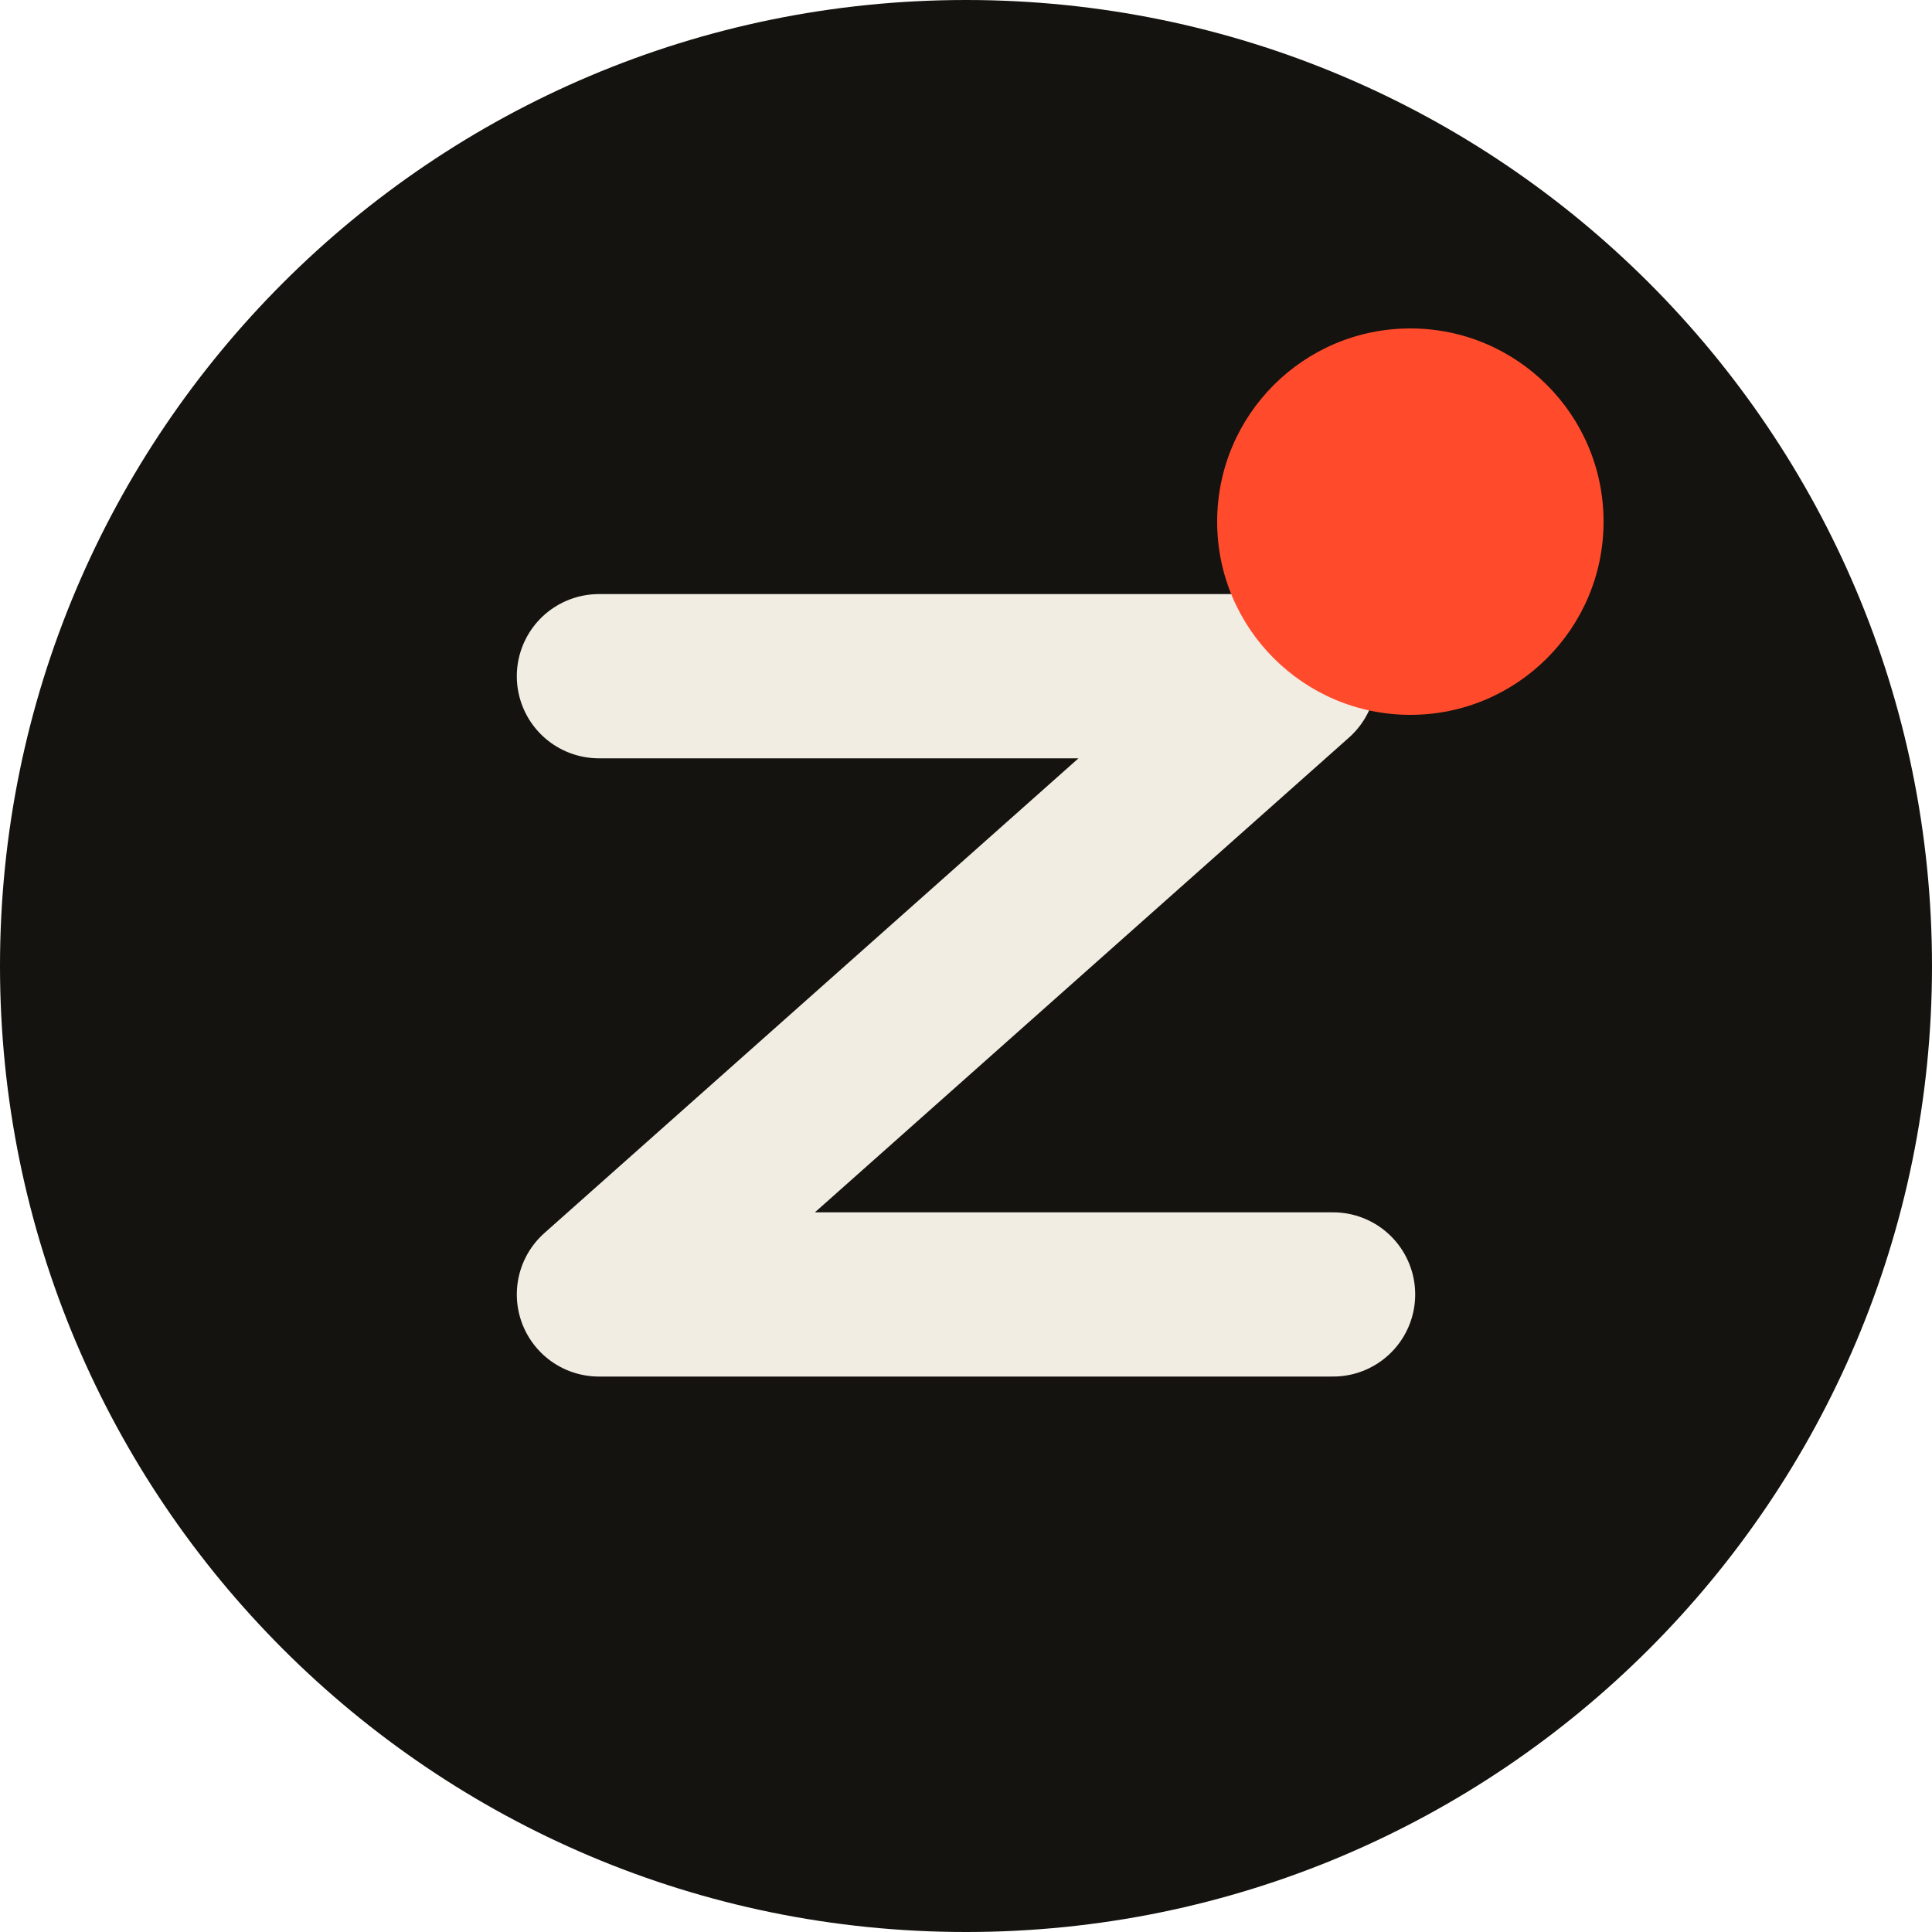
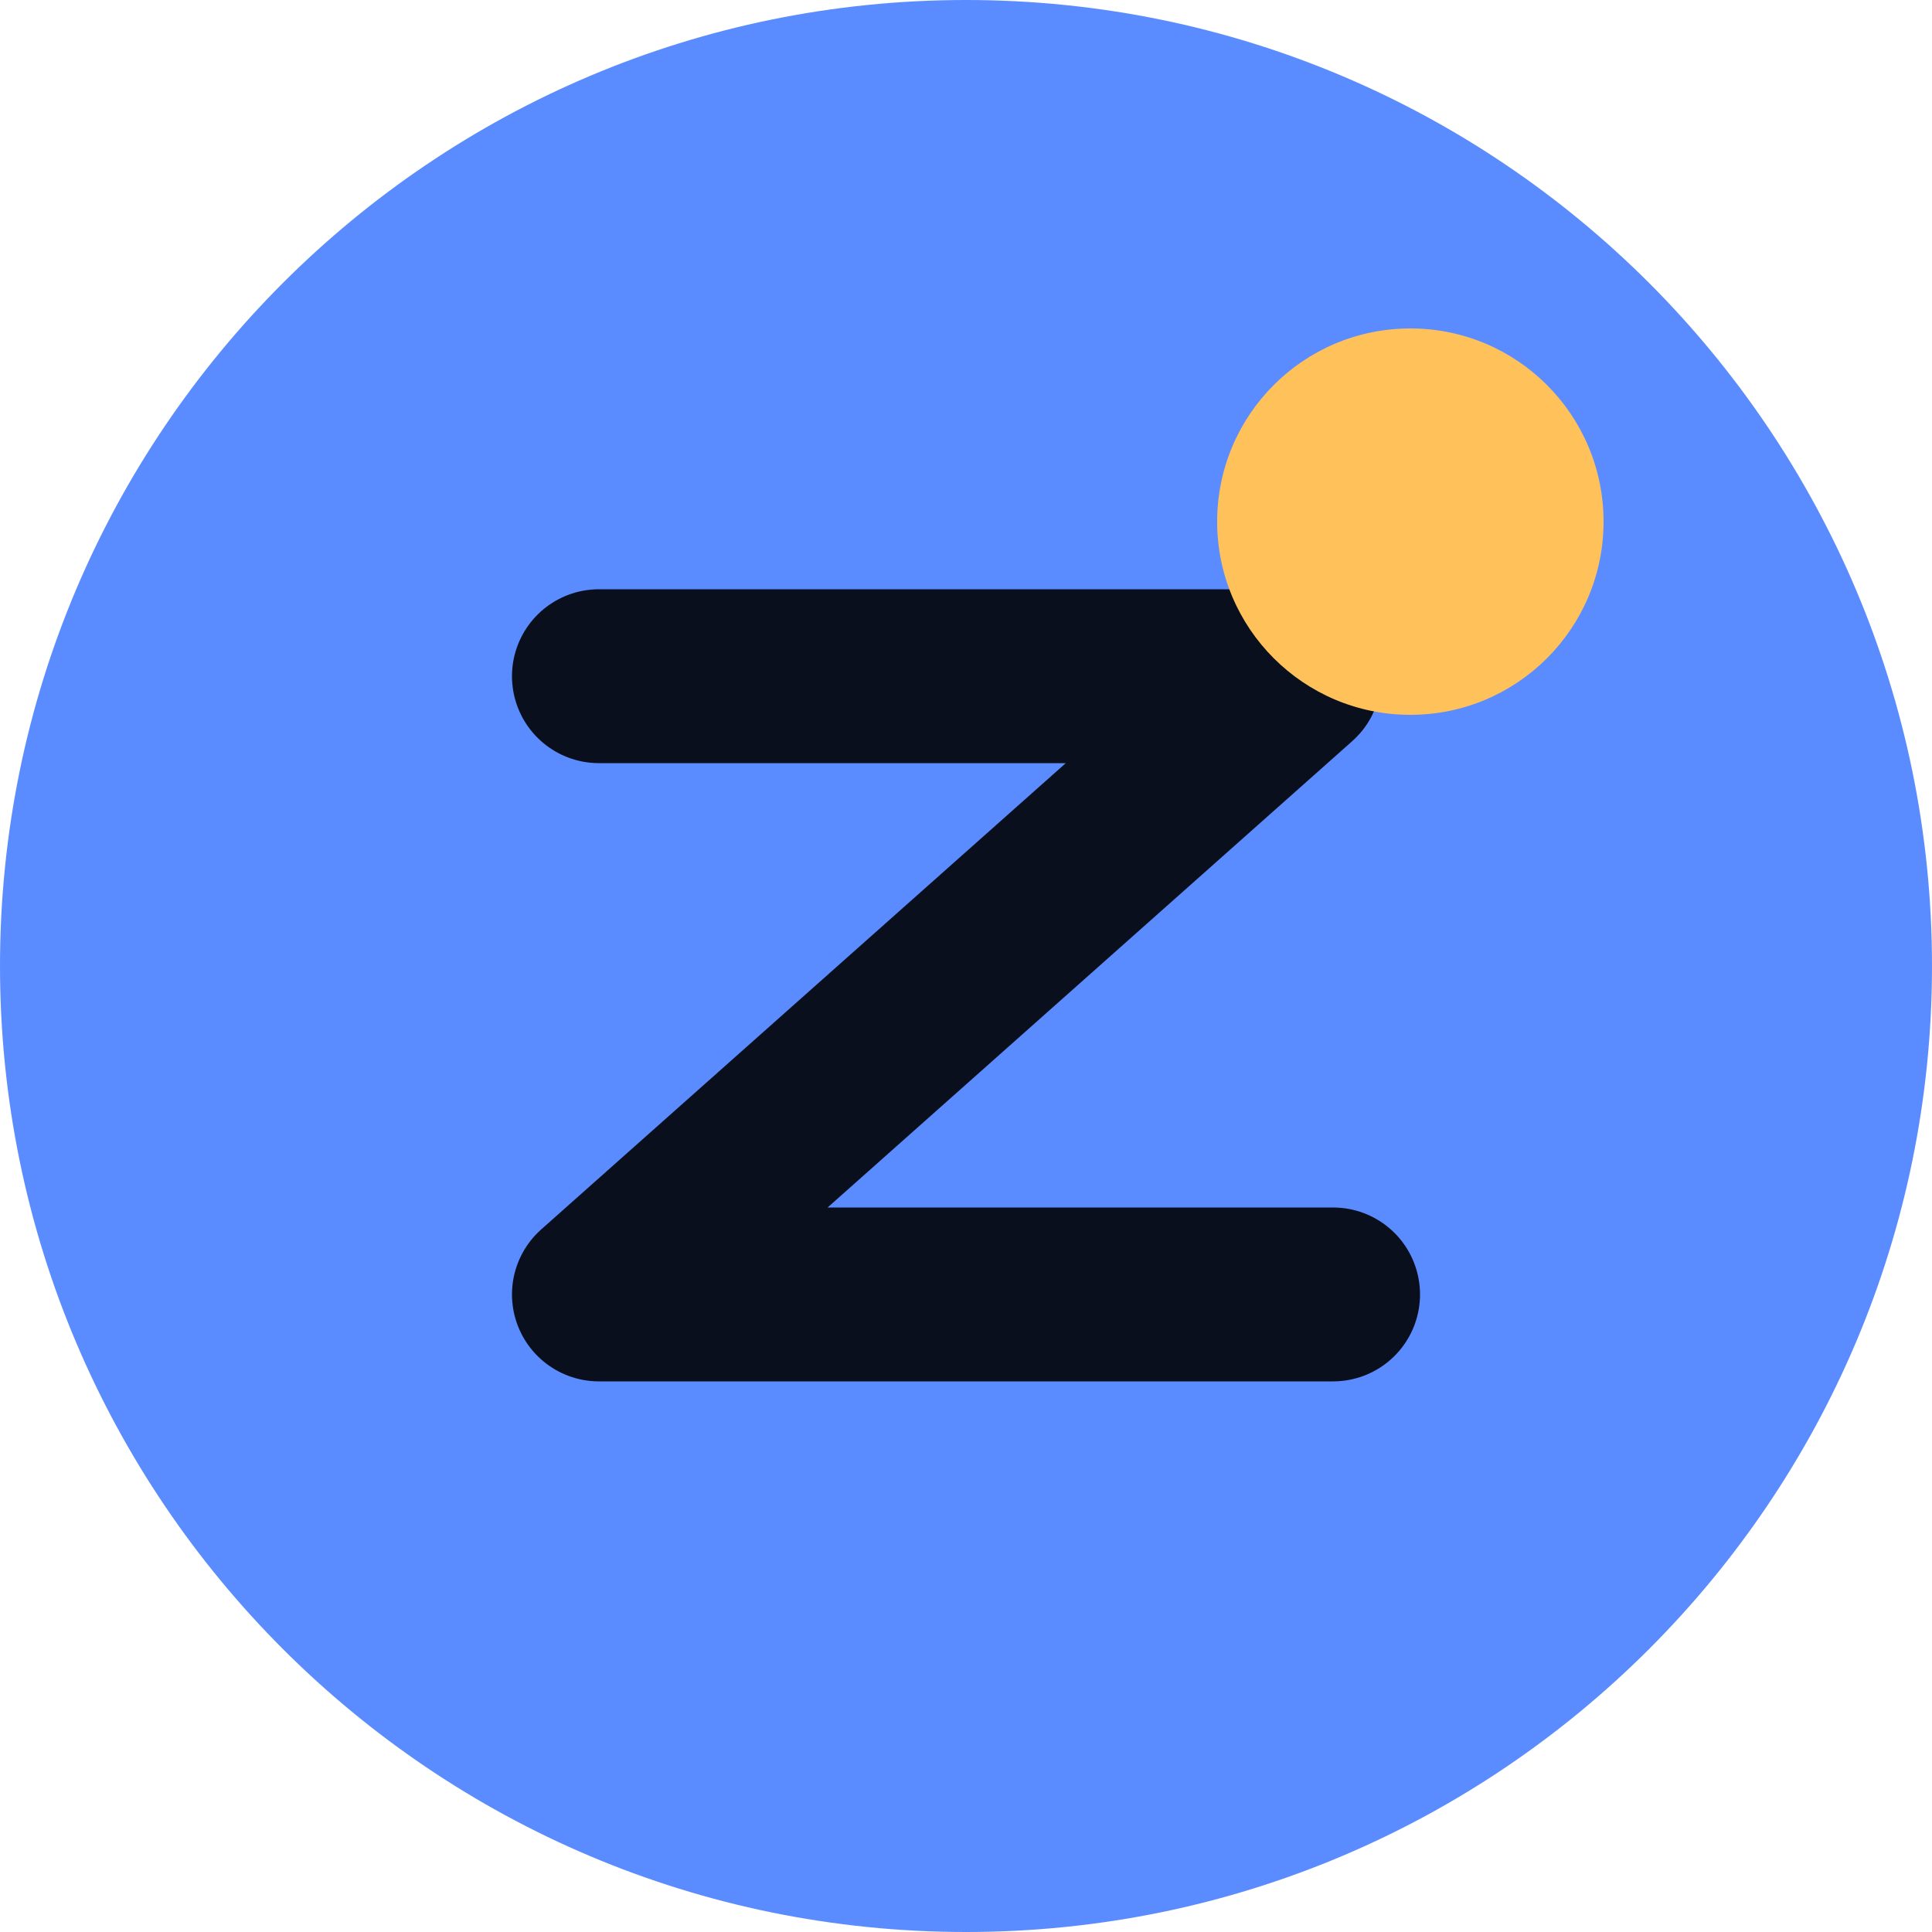
<svg xmlns="http://www.w3.org/2000/svg" viewBox="0 0 100 100">
-   <circle cx="50" cy="50" r="50" fill="#15130F" />
-   <path d="M31 35H67L31 67H69" fill="none" stroke="#F2EDE3" stroke-width="8.5" stroke-linecap="round" stroke-linejoin="round" />
-   <circle cx="73" cy="27" r="10" fill="#FF4B2B" />
+   <circle cx="50" cy="50" r="50" fill="#5B8CFF" />
+   <path d="M31 35H67L31 67H69" fill="none" stroke="#0A0F1E" stroke-width="9" stroke-linecap="round" stroke-linejoin="round" />
+   <circle cx="73" cy="27" r="10" fill="#FFC15A" />
</svg>
